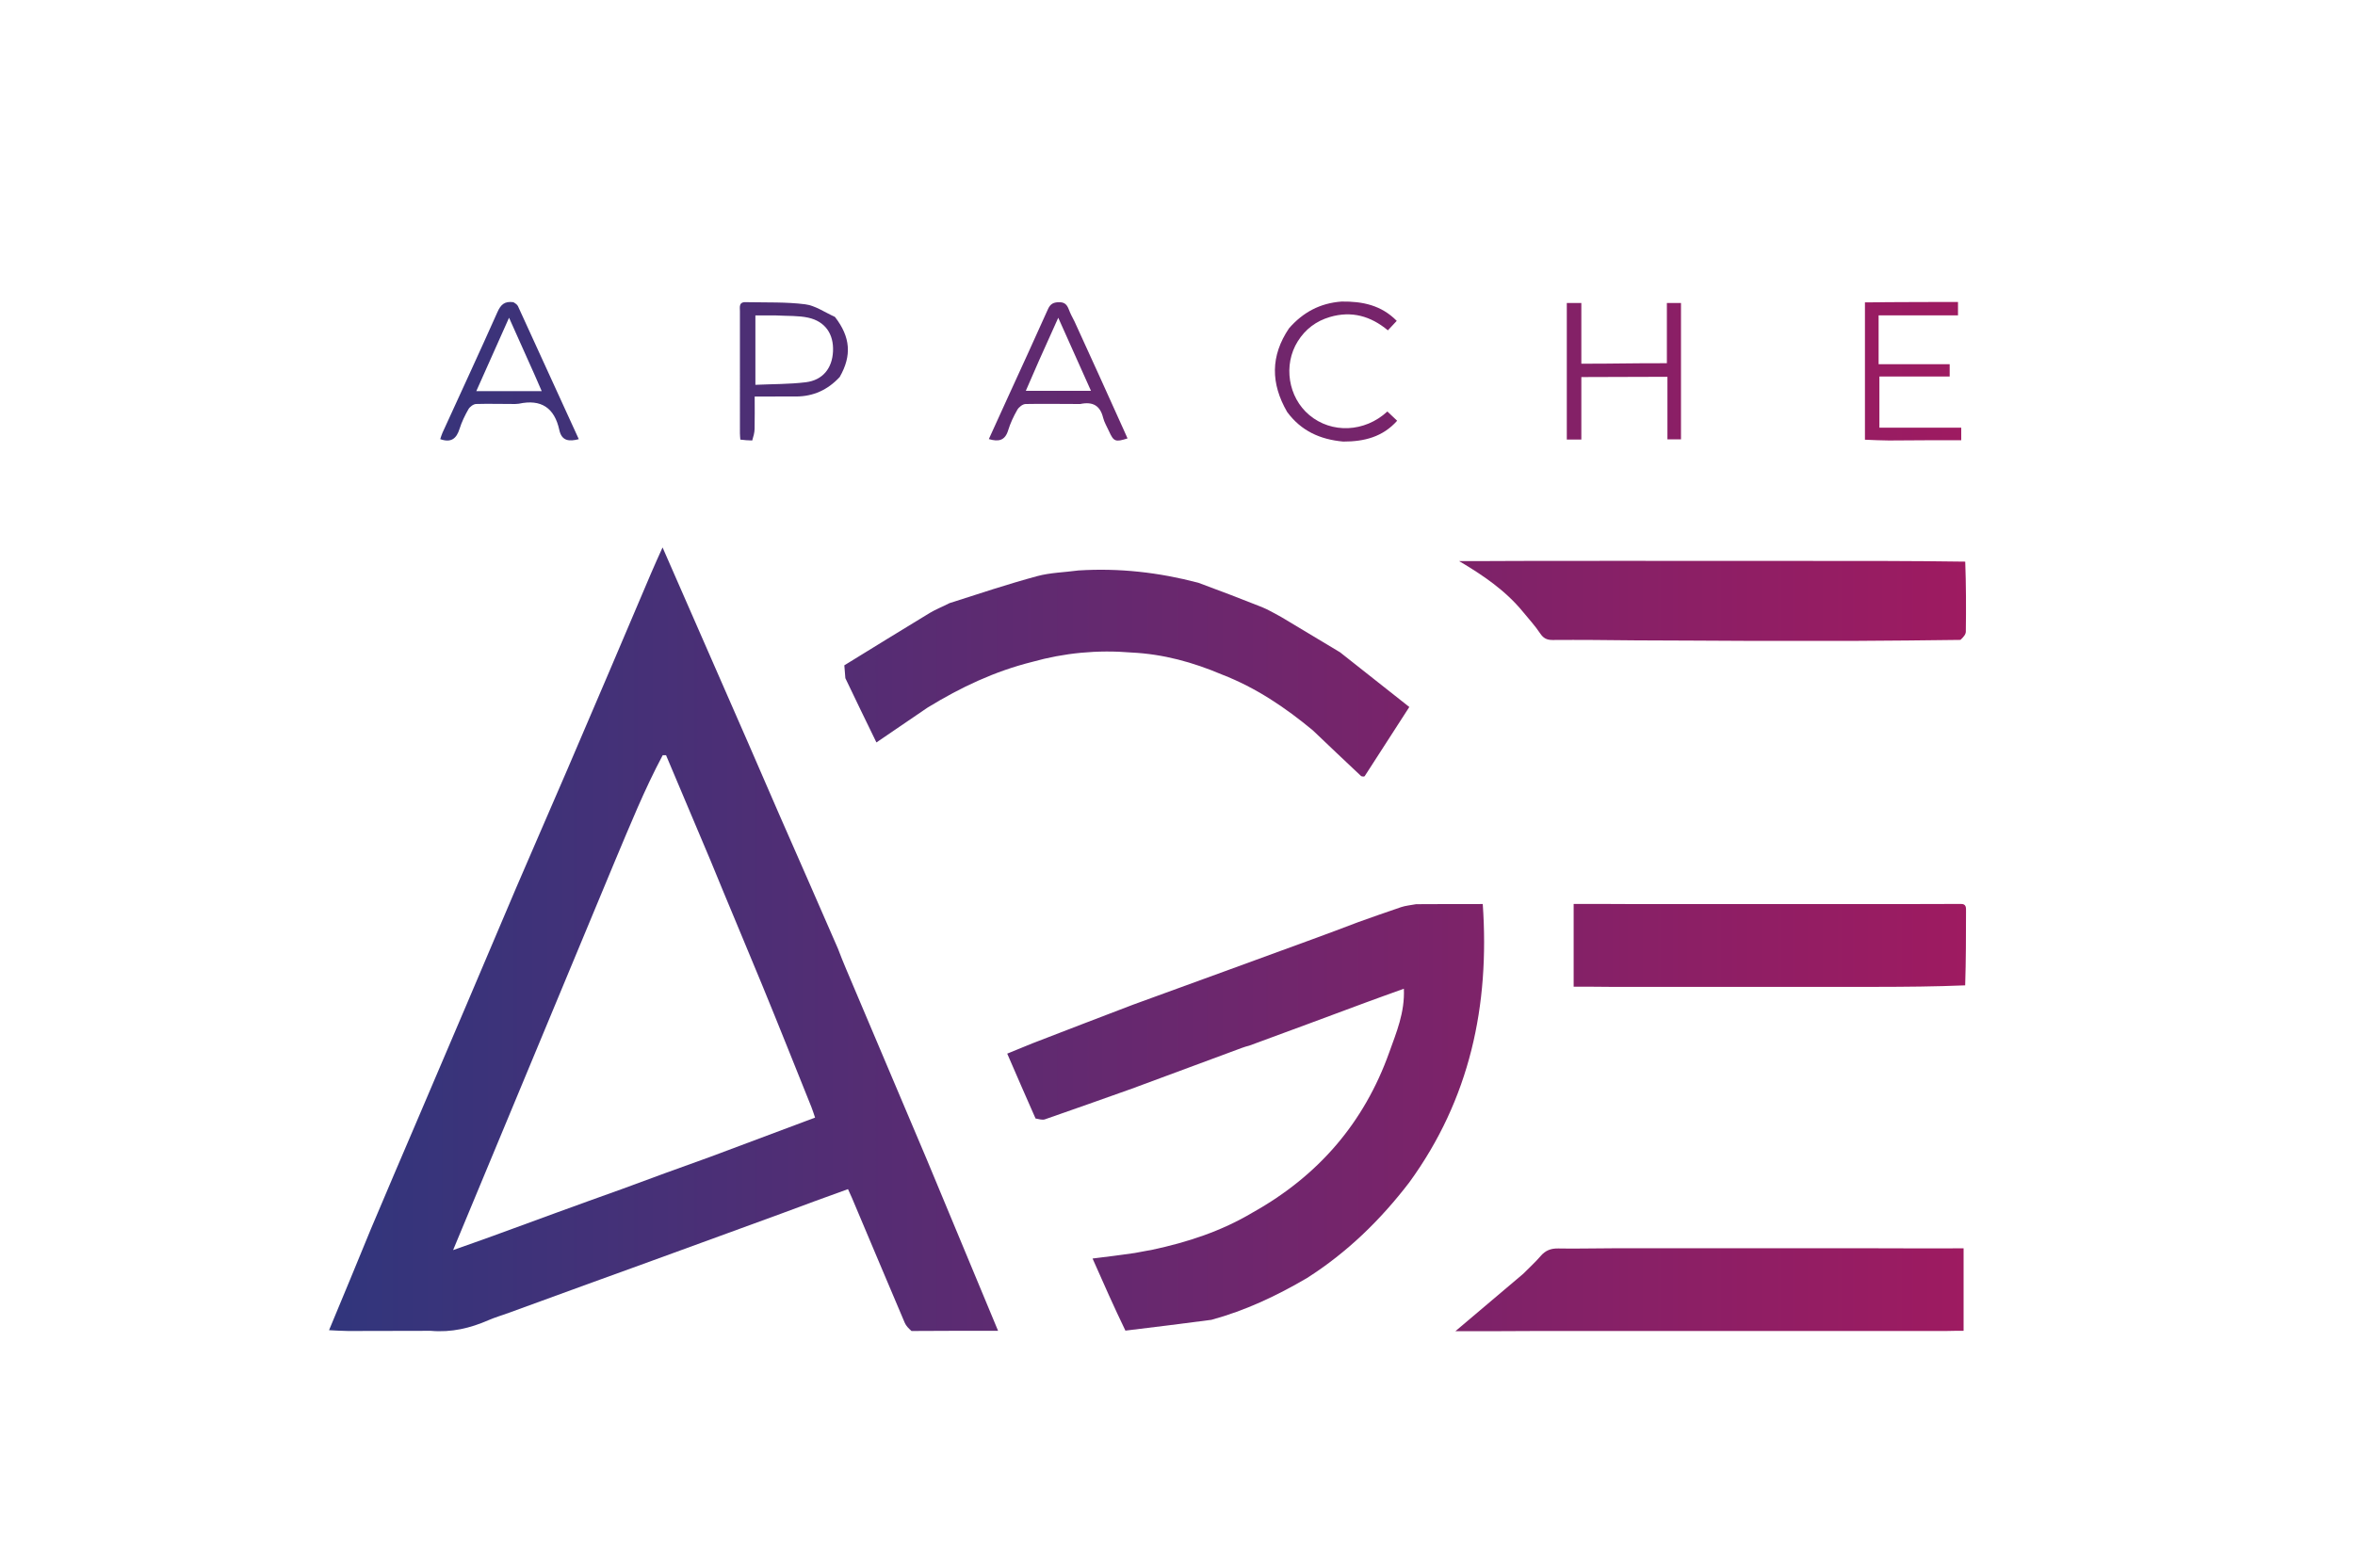
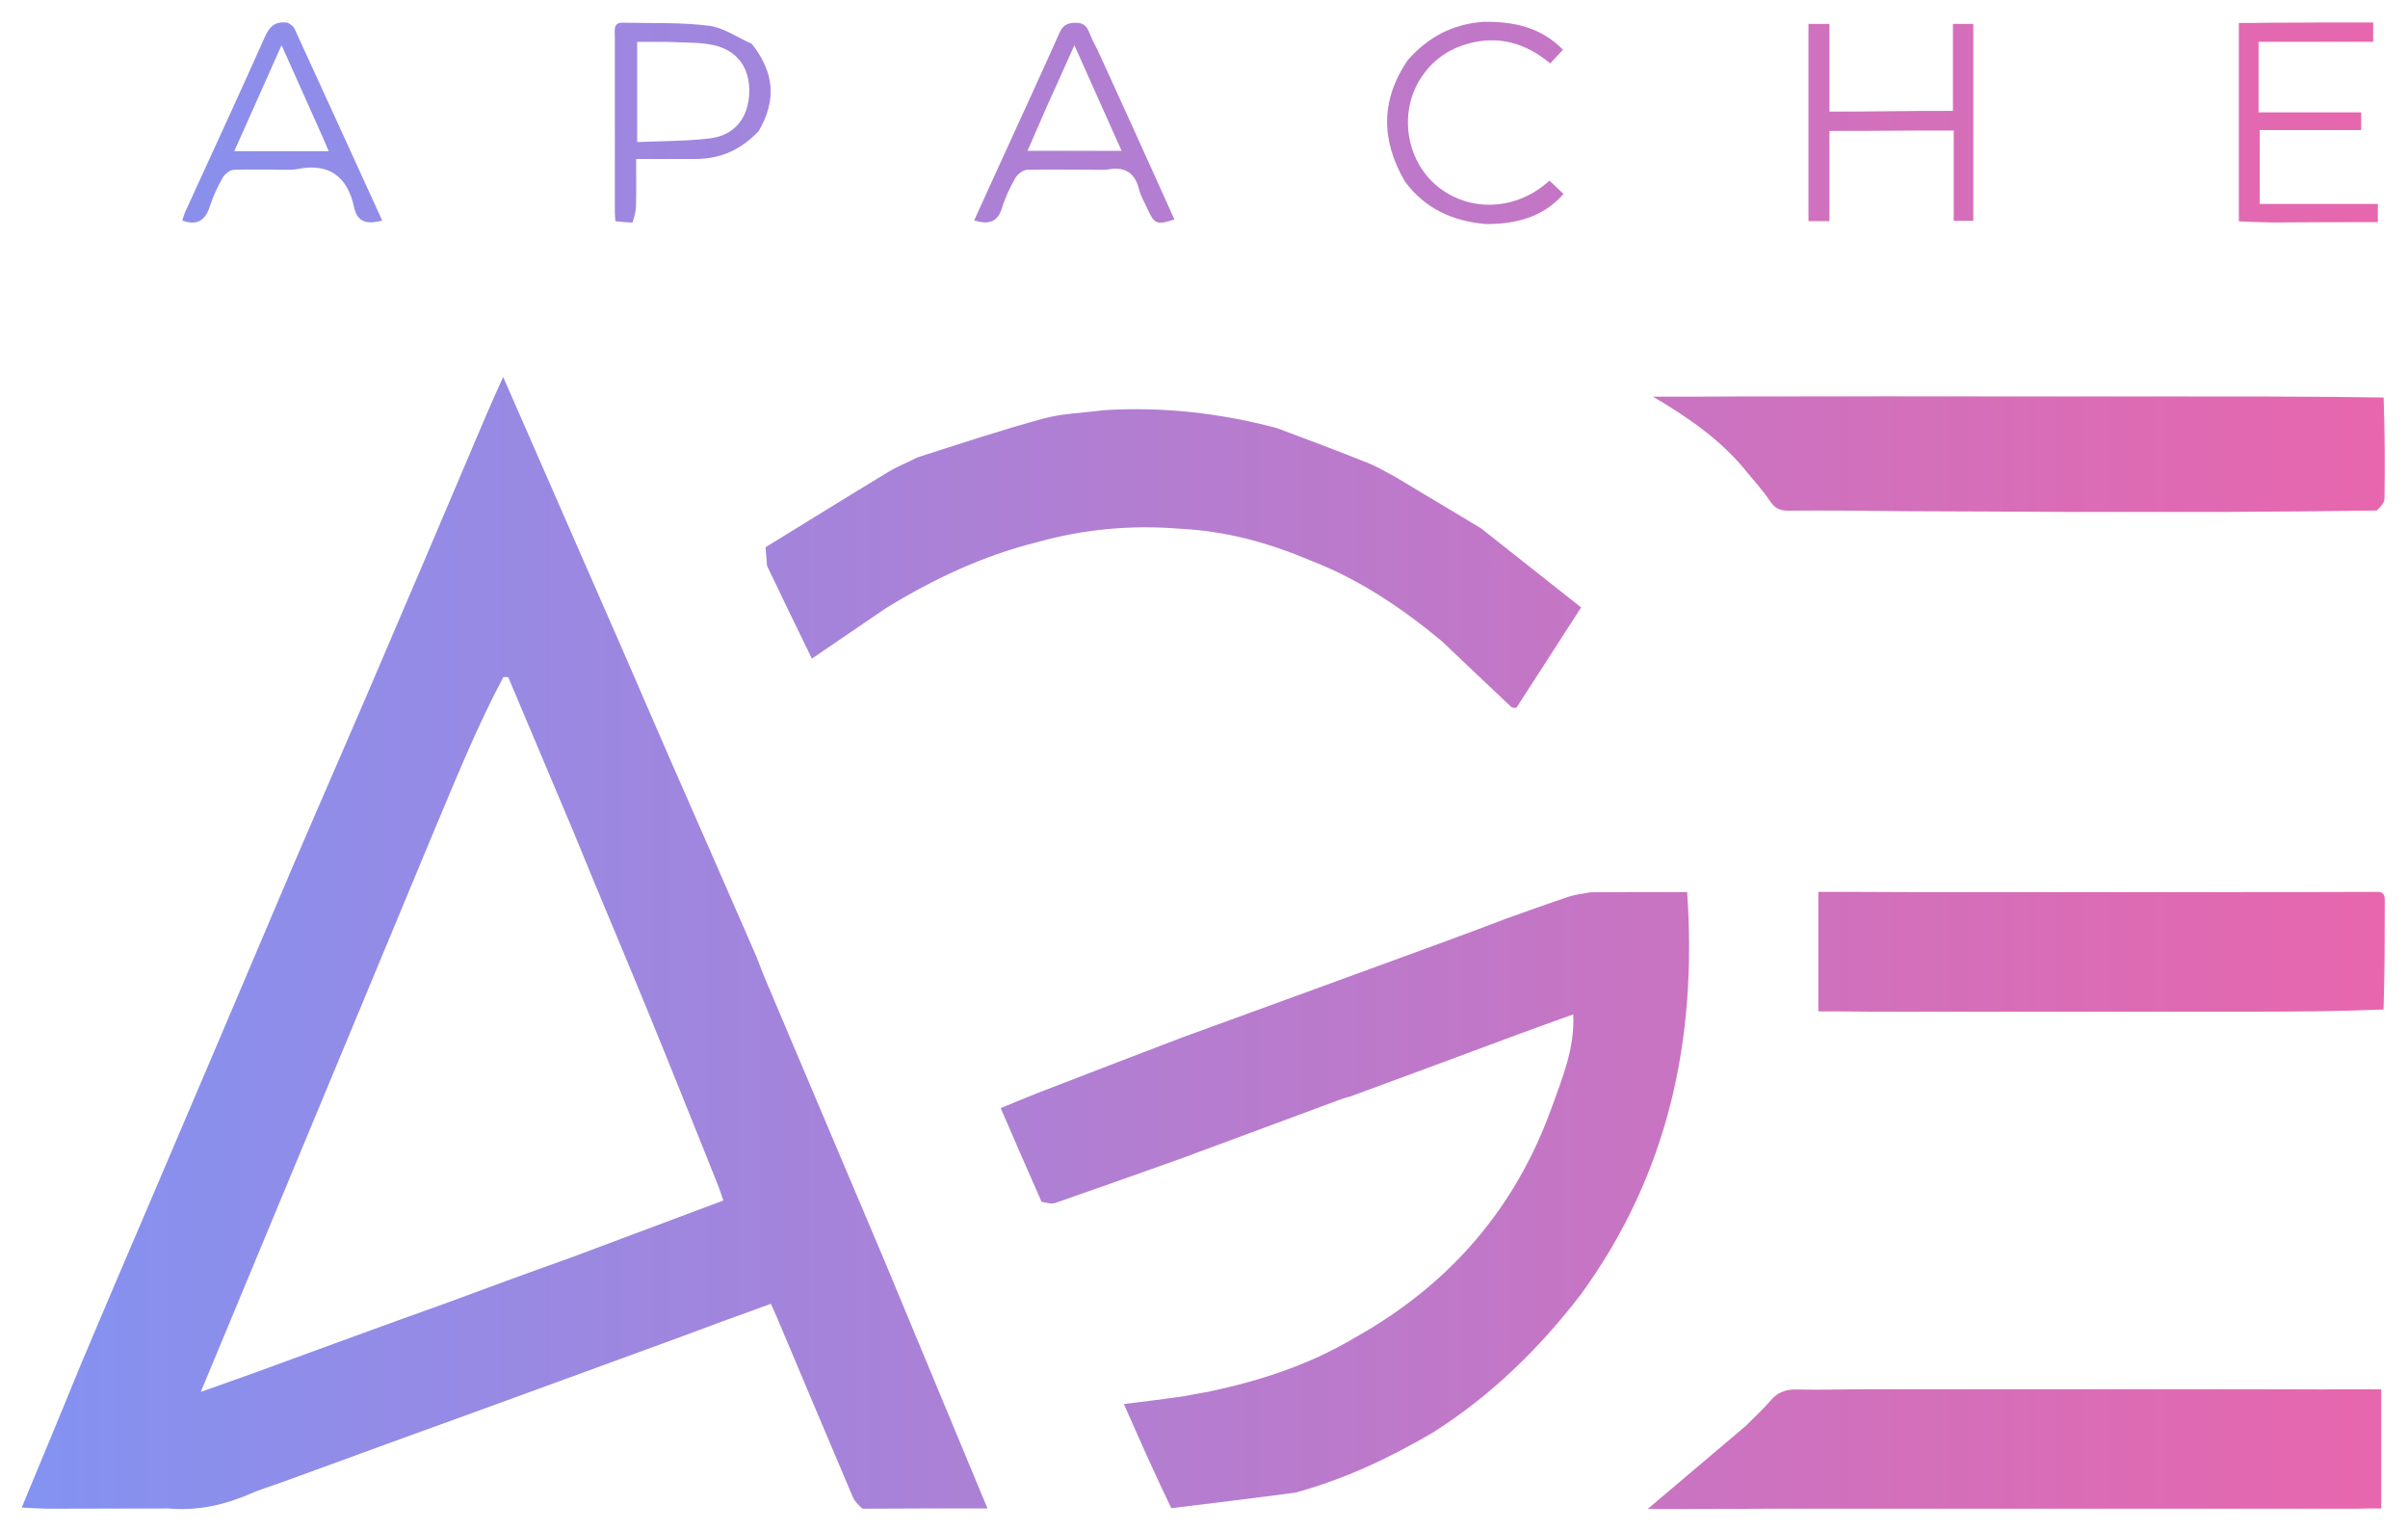
- <svg xmlns="http://www.w3.org/2000/svg" version="1.1" id="Layer_1" x="0px" y="0px" width="1200" viewBox="0 0 1200 799" enable-background="new 0 0 1200 799" xml:space="preserve" height="799">
+ <svg xmlns="http://www.w3.org/2000/svg" version="1.1" id="Layer_1" x="0px" y="0px" width="850" viewBox="160 146 850 540" xml:space="preserve" height="540">
  <defs>
    <linearGradient id="file-gradient" gradientUnits="userSpaceOnUse" x1="0" y1="0" x2="1200" y2="0">
-       <stop offset="0" stop-color="#1b3b82" />
-       <stop offset="1" stop-color="#b8145a" />
+       <stop offset="0" stop-color="#6f9bff" />
+       <stop offset="1" stop-color="#ff5c9d" />
    </linearGradient>
  </defs>
  <path fill="url(#file-gradient)" opacity="1" stroke="none" d=" M259.341,669.112   C255.62,670.475 252.152,671.472 248.874,672.902   C239.616,676.941 230.083,679.246 219.456,678.311   C205.303,678.37 191.609,678.332 177.457,678.399   C174.068,678.342 171.137,678.18 167.666,677.988   C174.893,660.622 181.943,643.681 189.007,626.37   C196.804,607.842 204.607,589.693 212.365,571.525   C229.269,531.944 246.15,492.352 263.063,452.396   C271.699,432.235 280.388,412.476 288.906,392.644   C303.209,359.348 317.403,326.006 331.692,292.342   C333.584,287.923 335.427,283.846 337.61,279.017   C352.273,312.542 366.677,345.476 381.385,379.041   C386.82,391.525 391.908,403.396 397.092,415.224   C407.015,437.866 416.993,460.483 426.964,483.475   C428.375,487.217 429.745,490.604 431.17,493.969   C444.861,526.314 458.561,558.655 472.259,590.998   C484.218,619.747 496.177,648.497 508.572,678.295   C493.56,678.295 479.236,678.295 464.454,678.399   C462.988,677.08 461.685,675.783 461.018,674.215   C451.997,653.012 443.067,631.771 434.107,610.543   C433.536,609.19 432.901,607.865 432.099,606.092   C420.77,610.191 409.602,614.233 398.185,618.53   C379.944,625.252 361.952,631.716 343.674,638.432   C329.054,643.809 314.72,648.936 300.096,654.253   C286.431,659.277 273.056,664.111 259.341,669.112  M313.138,439.364   C285.901,504.858 258.663,570.352 230.88,637.158   C238.72,634.376 244.951,632.223 251.14,629.957   C272.781,622.035 294.408,614.073 316.802,606.088   C331.533,600.646 346.264,595.204 361.715,589.71   C379.52,583.043 397.324,576.376 415.325,569.636   C414.536,567.352 414.067,565.778 413.456,564.26   C405.096,543.476 396.826,522.655 388.311,501.934   C379.739,481.077 370.918,460.322 362.136,438.816   C354.552,420.85 346.968,402.885 339.384,384.919   C338.816,384.924 338.249,384.93 337.681,384.935   C328.403,402.323 321.048,420.606 313.138,439.364  z" />
  <path fill="url(#file-gradient)" opacity="1" stroke="none" d=" M991.451,678.401   C968.972,678.432 946.944,678.365 924.457,678.398   C900.304,678.434 876.611,678.368 852.458,678.403   C828.972,678.436 805.944,678.37 782.458,678.404   C768.643,678.506 755.287,678.506 741.589,678.506   C753.374,668.552 764.563,659.102 776.193,649.218   C779.441,645.946 782.414,643.251 785.005,640.228   C787.475,637.345 790.24,636.248 794.084,636.332   C803.05,636.526 812.027,636.22 821.455,636.238   C835.274,636.278 848.637,636.199 862.455,636.24   C877.274,636.28 891.637,636.198 906.455,636.238   C923.274,636.278 939.637,636.198 956.455,636.238   C971.46,636.327 986.01,636.296 1000.559,636.264   C1000.559,650.009 1000.559,663.754 1000.559,678.302   C997.724,678.302 994.813,678.302 991.451,678.401  z" />
  <path fill="url(#file-gradient)" opacity="1" stroke="none" d=" M923.536,285.904   C936.358,285.892 948.715,285.95 961.536,285.933   C974.98,285.966 987.961,286.074 1001.394,286.262   C1001.825,298.214 1001.866,310.085 1001.695,321.954   C1001.674,323.358 1000.486,324.746 998.959,326.15   C980.728,326.369 963.376,326.579 945.572,326.652   C926.739,326.605 908.359,326.694 889.53,326.645   C870.717,326.504 852.353,326.499 833.531,326.392   C819.089,326.234 805.105,326.09 791.122,326.195   C788.102,326.218 786.387,325.249 784.71,322.724   C782.16,318.882 778.969,315.464 776.05,311.866   C767.11,300.958 755.709,293.21 743.485,285.978   C753.681,285.978 763.876,285.978 774.536,285.905   C792.024,285.868 809.048,285.902 826.536,285.862   C844.024,285.85 861.048,285.913 878.536,285.904   C893.691,285.88 908.381,285.928 923.536,285.904  z" />
  <path fill="url(#file-gradient)" opacity="1" stroke="none" d=" M999.002,460.73   C1002.062,460.601 1001.796,462.723 1001.793,464.76   C1001.769,477.072 1001.778,489.383 1001.365,502.227   C985.969,502.868 970.984,502.977 955.538,502.999   C938.718,502.97 922.359,503.028 905.538,502.999   C890.718,502.97 876.359,503.028 861.538,502.999   C847.718,502.97 834.359,503.027 820.539,502.998   C814.105,502.911 808.133,502.911 801.863,502.911   C801.863,488.768 801.863,475.022 801.863,460.73   C812.722,460.73 823.359,460.73 834.459,460.811   C853.281,460.839 871.64,460.784 890.461,460.811   C909.283,460.837 927.642,460.782 946.464,460.808   C964.284,460.836 981.643,460.783 999.002,460.73  z" />
  <path fill="url(#file-gradient)" opacity="1" stroke="none" d=" M261.591,154.028   C262.66,154.649 263.56,155.25 263.945,156.087   C274.257,178.552 284.516,201.041 294.927,223.84   C290.042,225.092 286.233,224.85 285.004,219.182   C282.558,207.897 275.796,203.309 264.411,205.766   C263.932,205.87 263.416,205.803 262.458,205.917   C255.529,205.94 249.053,205.704 242.591,205.912   C241.224,205.957 239.397,207.338 238.671,208.61   C236.872,211.762 235.257,215.104 234.175,218.559   C232.62,223.528 229.903,225.804 224.324,223.824   C224.657,222.865 224.965,221.677 225.467,220.578   C234.825,200.075 244.317,179.633 253.482,159.045   C255.15,155.298 257.098,153.403 261.591,154.028  M272.421,191.062   C268.198,181.629 263.976,172.197 259.388,161.947   C253.609,174.902 248.235,186.947 242.693,199.37   C254.137,199.37 264.829,199.37 276.038,199.37   C274.831,196.533 273.808,194.13 272.421,191.062  z" />
  <path fill="url(#file-gradient)" opacity="1" stroke="none" d=" M617.289,672.705   C602.64,674.667 588.28,676.4 573.458,678.21   C567.669,666.239 562.344,654.192 556.715,641.46   C564.494,640.507 571.003,639.709 578.251,638.639   C581.758,637.904 584.549,637.548 587.29,636.961   C605.125,633.146 622.303,627.553 638.356,617.975   C671.799,599.262 695.096,572.247 707.893,536.394   C711.526,526.215 715.879,516.118 715.346,503.946   C708.182,506.538 701.972,508.734 695.798,511.027   C676.185,518.31 656.585,525.629 636.599,532.942   C635.124,533.317 634.019,533.658 632.936,534.058   C614.207,540.996 595.481,547.941 576.754,554.884   C562.004,560.117 547.268,565.393 532.476,570.509   C531.126,570.976 529.419,570.41 527.664,570.085   C522.79,559.088 518.13,548.33 513.237,537.034   C517.477,535.276 521.388,533.653 525.993,531.811   C543.466,525.083 560.245,518.576 577.403,512.062   C593.188,506.352 608.594,500.649 624.374,494.947   C639.165,489.591 653.582,484.234 668.368,478.874   C676.495,475.925 684.252,472.979 692.01,470.033   C699.32,467.458 706.602,464.801 713.955,462.356   C716.262,461.589 718.757,461.391 721.583,460.859   C733.123,460.784 744.247,460.784 755.545,460.784   C759.133,512.493 749.016,560.148 718.098,602.674   C703.389,621.862 686.514,638.302 666.058,651.36   C650.579,660.453 634.718,667.944 617.289,672.705  z" />
  <path fill="url(#file-gradient)" opacity="1" stroke="none" d=" M610.601,297.022   C621.652,301.126 632.334,305.168 642.939,309.403   C646.145,310.683 649.137,312.496 652.759,314.429   C663.141,320.687 672.991,326.581 682.841,332.475   C694.495,341.683 706.149,350.891 718.121,360.35   C710.28,372.531 702.861,384.067 695.4,395.576   C695.202,395.881 694.545,395.888 693.621,395.615   C685.149,387.646 677.156,380.095 668.983,372.279   C654.846,360.547 640.002,350.535 622.719,343.831   C607.878,337.541 592.863,333.39 576.631,332.589   C559.164,331.135 542.36,332.763 525.851,337.39   C507.016,342.11 489.655,350.217 472.628,360.669   C463.636,366.796 455.174,372.565 446.585,378.419   C441.262,367.488 436.03,356.745 430.756,345.658   C430.553,343.247 430.392,341.18 430.231,339.113   C444.735,330.197 459.205,321.225 473.771,312.412   C476.87,310.537 480.321,309.243 483.826,307.412   C498.852,302.594 513.57,297.705 528.513,293.652   C535.147,291.853 542.239,291.742 549.56,290.752   C570.419,289.451 590.469,291.749 610.601,297.022  z" />
  <path fill="url(#file-gradient)" opacity="1" stroke="none" d=" M547.517,163.842   C556.022,182.353 564.267,200.629 572.511,218.906   C573.191,220.415 573.862,221.929 574.541,223.448   C568.346,225.44 567.469,225.091 565.064,219.723   C564.048,217.453 562.68,215.269 562.095,212.892   C560.589,206.78 556.901,204.56 550.441,205.921   C540.861,205.941 531.72,205.726 522.587,205.922   C521.121,205.953 519.149,207.508 518.357,208.898   C516.477,212.197 514.811,215.711 513.709,219.337   C512.121,224.563 508.843,225.278 503.869,223.79   C507.138,216.609 510.34,209.56 513.553,202.517   C520.371,187.574 527.265,172.665 533.952,157.664   C535.157,154.96 536.654,154.094 539.566,154.031   C542.538,153.966 543.699,155.337 544.607,157.708   C545.376,159.718 546.364,161.645 547.517,163.842  M529.387,183.88   C527.175,188.956 524.963,194.033 522.708,199.21   C534.158,199.21 544.83,199.21 555.914,199.21   C550.342,186.761 545.01,174.85 539.239,161.957   C535.81,169.645 532.783,176.43 529.387,183.88  z" />
  <path fill="url(#file-gradient)" opacity="1" stroke="none" d=" M427.874,192.163   C421.758,198.744 414.449,202.035 405.753,202.092   C398.965,202.137 392.177,202.101 384.552,202.101   C384.552,207.854 384.631,213.255 384.509,218.653   C384.466,220.54 383.928,222.416 383.306,224.504   C381.21,224.509 379.424,224.308 377.238,224.063   C377.165,222.943 377.033,221.851 377.032,220.758   C377.019,200.05 377.017,179.342 377.03,158.633   C377.032,156.439 376.29,153.655 380.582,154.021   C390.778,154.23 400.64,153.867 410.3,155.096   C415.425,155.748 420.198,159.164 425.436,161.514   C433.401,171.772 434.111,181.268 427.874,192.163  M395.501,160.781   C391.923,160.781 388.344,160.781 384.912,160.781   C384.912,172.855 384.912,184.099 384.912,196.14   C393.734,195.737 402.226,195.851 410.581,194.831   C419.231,193.774 424.038,187.739 424.462,179.141   C424.898,170.312 420.545,163.841 411.85,161.92   C406.89,160.824 401.624,161.115 395.501,160.781  z" />
  <path fill="url(#file-gradient)" opacity="1" stroke="none" d=" M684.447,225.066   C672.634,224.001 663.003,219.634 655.866,209.966   C647.507,195.495 647.3,181.447 656.833,167.325   C663.984,159.154 672.64,154.495 683.646,153.696   C694.273,153.567 703.831,155.534 711.719,163.545   C710.317,165.042 708.918,166.535 707.197,168.372   C698.448,161.081 688.691,158.318 677.638,161.578   C670.625,163.646 665.158,167.782 661.295,173.943   C653.745,185.986 656.368,202.506 667.176,211.561   C678.509,221.055 695.347,220.43 706.943,209.73   C708.557,211.26 710.202,212.818 711.926,214.452   C704.605,222.662 695.244,225.093 684.447,225.066  z" />
  <path fill="url(#file-gradient)" opacity="1" stroke="none" d=" M826.545,185.25   C834.268,185.131 841.535,185.131 849.366,185.131   C849.366,174.876 849.366,164.811 849.366,154.441   C852.012,154.441 854.095,154.441 856.556,154.441   C856.556,177.432 856.556,200.482 856.556,223.939   C854.533,223.939 852.322,223.939 849.646,223.939   C849.646,213.529 849.646,203.114 849.646,192.05   C842.113,192.05 835.02,192.05 827.463,192.119   C820.066,192.187 813.134,192.187 805.78,192.187   C805.78,202.955 805.78,213.356 805.78,224.048   C803.104,224.048 800.856,224.048 798.371,224.048   C798.371,200.787 798.371,177.762 798.371,154.431   C800.822,154.431 803.033,154.431 805.777,154.431   C805.777,164.741 805.777,174.803 805.777,185.369   C812.896,185.369 819.493,185.369 826.545,185.25  z" />
  <path fill="url(#file-gradient)" opacity="1" stroke="none" d=" M962.456,224.51   C958.197,224.466 954.393,224.297 950.29,224.114   C950.29,200.927 950.29,177.868 950.29,154.104   C953.89,154.104 957.49,154.104 961.545,154.016   C973.794,153.928 985.588,153.928 997.706,153.928   C997.706,156.386 997.706,158.283 997.706,160.747   C984.276,160.747 970.875,160.747 957.255,160.747   C957.255,169.222 957.255,177.132 957.255,185.644   C969.394,185.644 981.307,185.644 993.469,185.644   C993.469,187.976 993.469,189.709 993.469,191.904   C981.473,191.904 969.716,191.904 957.659,191.904   C957.659,200.745 957.659,209.127 957.659,217.976   C971.585,217.976 985.342,217.976 999.354,217.976   C999.354,220.196 999.354,221.956 999.354,224.384   C987.131,224.384 975.021,224.384 962.456,224.51  z" />
</svg>
